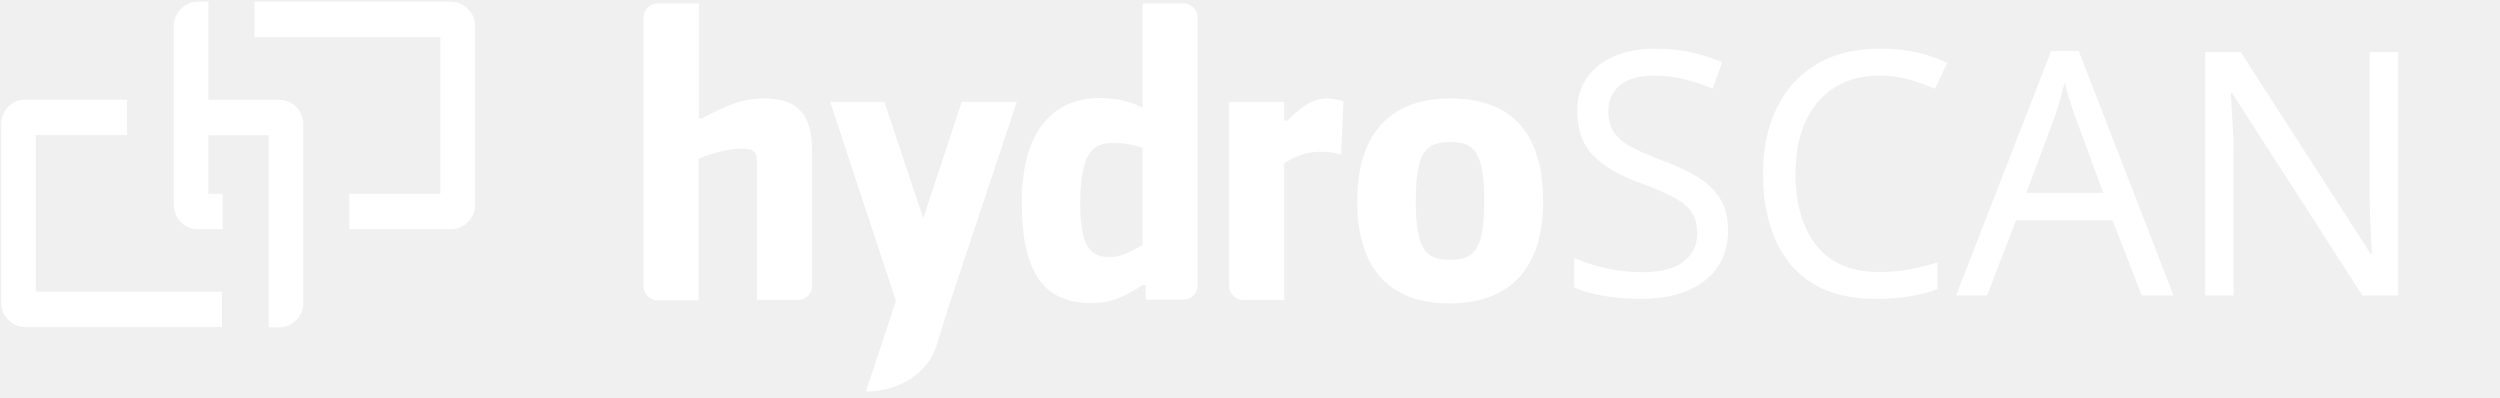
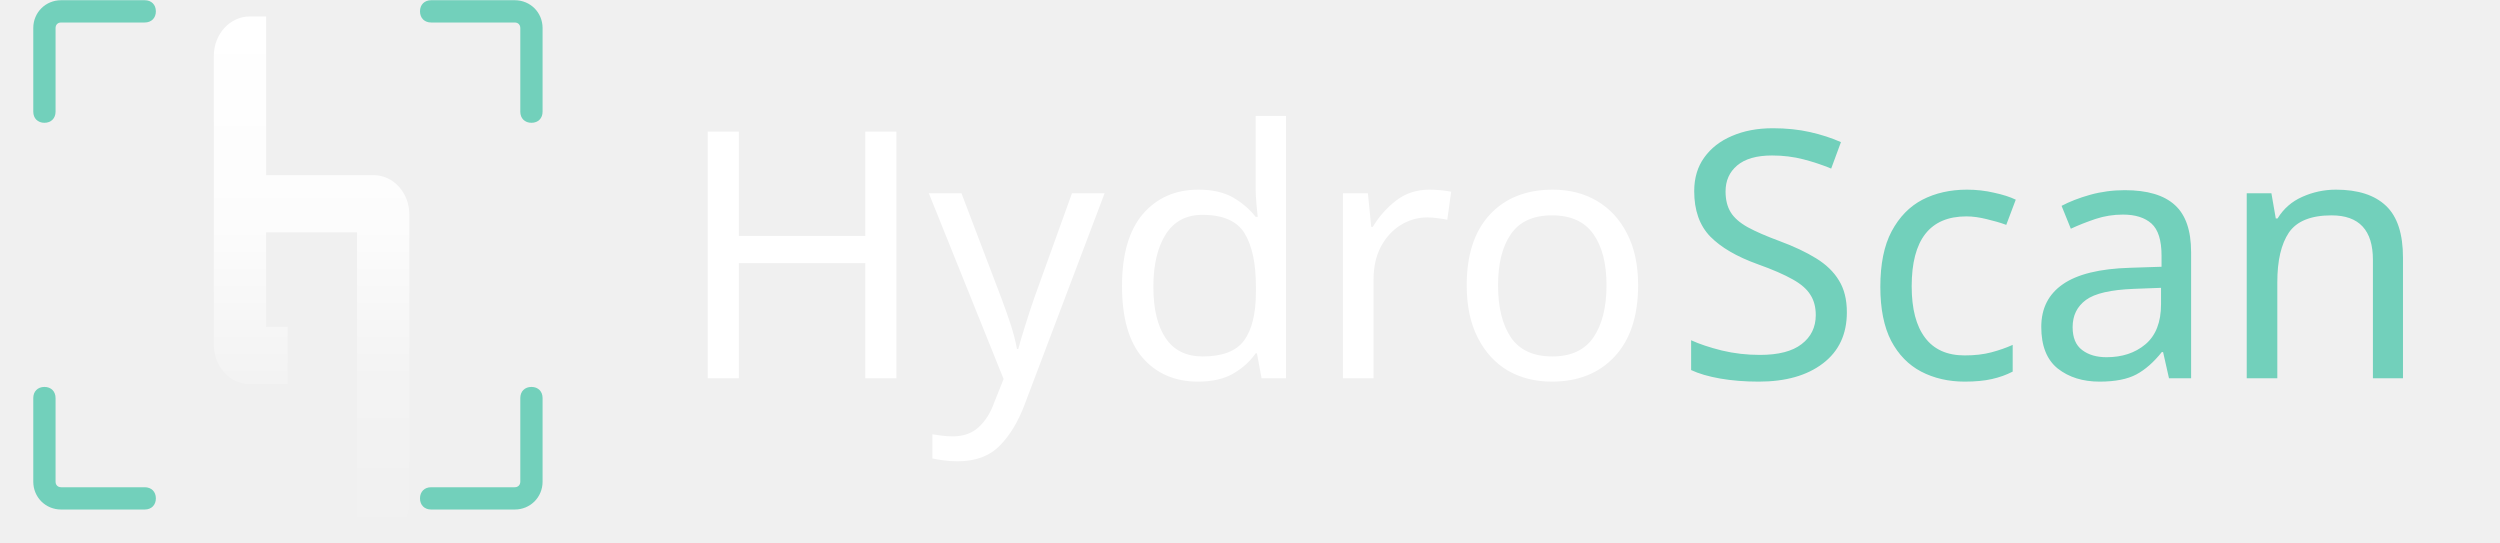
- <svg xmlns="http://www.w3.org/2000/svg" width="220px" height="35px" viewBox="0 0 220 35" version="1.1">
+ <svg xmlns="http://www.w3.org/2000/svg" xmlns:xlink="http://www.w3.org/1999/xlink" width="152px" height="33px" viewBox="0 0 152 33" version="1.1">
+   <defs>
+     <linearGradient x1="50%" y1="0%" x2="50%" y2="100%" id="linearGradient-1">
+       <stop stop-color="#FFFFFF" offset="0%" />
+       <stop stop-color="#FFFFFF" stop-opacity="0.81" offset="39.306%" />
+       <stop stop-color="#FFFFFF" stop-opacity="0.23" offset="67.51%" />
+       <stop stop-color="#FFFFFF" stop-opacity="0" offset="100%" />
+     </linearGradient>
+     <path d="M0,14 L31,14" id="path-2" />
+     <filter x="-11.3%" y="-200.0%" width="122.6%" height="900.0%" filterUnits="objectBoundingBox" id="filter-3">
+       <feMorphology radius="0.5" operator="dilate" in="SourceAlpha" result="shadowSpreadOuter1" />
+       <feOffset dx="0" dy="3" in="shadowSpreadOuter1" result="shadowOffsetOuter1" />
+       <feMorphology radius="1" operator="erode" in="SourceAlpha" result="shadowInner" />
+       <feOffset dx="0" dy="3" in="shadowInner" result="shadowInner" />
+       <feComposite in="shadowOffsetOuter1" in2="shadowInner" operator="out" result="shadowOffsetOuter1" />
+       <feGaussianBlur stdDeviation="0.5" in="shadowOffsetOuter1" result="shadowBlurOuter1" />
+       <feColorMatrix values="0 0 0 0 0.314   0 0 0 0 0.888   0 0 0 0 0.76  0 0 0 1 0" type="matrix" in="shadowBlurOuter1" />
+     </filter>
+   </defs>
  <g id="Page-1" stroke="none" stroke-width="1" fill="none" fill-rule="evenodd">
-     <g id="hydroscan-1.0" transform="translate(-29, -31)" fill="#FFFFFF">
-       <g id="header">
-         <g id="Group-3" transform="translate(29, 21)">
-           <text id="SCAN" font-family="Chalkduster" font-size="30" font-weight="normal" letter-spacing="-0.15">
-             <tspan x="137" y="36">SCAN</tspan>
-           </text>
-           <g id="hydro-new-dark" transform="translate(0, 10)">
-             <g id="Group" transform="translate(56.42553, 0)" fill-rule="nonzero">
-               <path d="M13.782,26.397 L10.192,26.397 L10.192,14.328 C10.192,13.451 10.023,13.08 8.872,13.08 C7.72,13.08 6.332,13.417 5.045,13.99 L5.045,26.43 L1.456,26.43 C0.745,26.43 0.203,25.857 0.203,25.183 L0.203,1.551 C0.203,0.843 0.779,0.303 1.456,0.303 L5.079,0.303 L5.079,10.417 L5.35,10.417 C7.991,9.001 9.21,8.664 10.802,8.664 C13.782,8.664 15.034,10.08 15.034,13.249 L15.034,25.149 C15.068,25.823 14.493,26.397 13.782,26.397 Z M44.392,26.397 L44.392,25.082 L44.122,25.082 C42.158,26.363 41.04,26.666 39.618,26.666 C35.859,26.666 33.489,24.576 33.489,17.8 C33.489,11.26 36.503,8.63 40.261,8.63 C41.616,8.63 42.835,8.833 44.122,9.473 L44.122,0.303 L47.711,0.303 C48.422,0.303 48.964,0.877 48.964,1.551 L48.964,25.115 C48.964,25.823 48.388,26.363 47.711,26.363 L44.392,26.363 L44.392,26.397 Z M44.122,13.013 C43.275,12.709 42.327,12.575 41.65,12.575 C39.855,12.575 38.636,13.215 38.636,17.901 C38.636,21.643 39.482,22.621 41.209,22.621 C42.09,22.621 42.869,22.317 44.122,21.542 L44.122,13.013 Z M61.594,13.62 C61.052,13.417 60.375,13.35 59.799,13.35 C58.682,13.35 57.835,13.62 56.583,14.361 L56.583,26.397 L52.993,26.397 C52.282,26.397 51.74,25.823 51.74,25.149 L51.74,8.967 L56.583,8.967 L56.583,10.619 L56.853,10.619 C58.445,9.035 59.325,8.664 60.409,8.664 C60.883,8.664 61.323,8.765 61.797,8.9 L61.594,13.62 Z M71.143,26.7 C66.335,26.7 63.016,24.172 63.016,17.699 C63.016,11.294 66.335,8.664 71.245,8.664 C75.985,8.664 79.371,11.091 79.371,17.699 C79.371,24.172 75.917,26.7 71.143,26.7 Z M71.211,12.507 C69.145,12.507 68.163,13.181 68.163,17.699 C68.163,22.183 69.179,22.857 71.143,22.857 C73.209,22.857 74.19,22.183 74.19,17.699 C74.19,13.181 73.175,12.507 71.211,12.507 Z M27.225,26.464 L33.049,8.967 L28.207,8.967 L24.82,19.216 L21.4,8.967 L16.626,8.967 L22.416,26.464 L19.775,34.454 C22.653,34.454 25.159,32.869 25.938,30.543 L27.225,26.464 Z" id="Shape" />
-             </g>
-             <path d="M19.119,25.667 L3.158,25.667 L3.158,11.884 L11.181,11.884 L11.181,8.769 L2.206,8.769 C1.06,8.769 0.108,9.719 0.108,10.912 L0.108,26.639 C0.108,27.81 1.038,28.782 2.206,28.782 L19.53,28.782 L19.53,25.667 C19.357,25.667 19.249,25.667 19.162,25.667 L19.119,25.667 Z M39.708,0.155 L22.385,0.155 L22.385,3.269 C22.558,3.269 22.666,3.269 22.752,3.269 L22.795,3.269 L38.757,3.269 L38.757,17.052 L30.733,17.052 L30.733,20.167 L39.708,20.167 C40.854,20.167 41.806,19.217 41.806,18.024 L41.806,2.297 C41.806,1.104 40.854,0.155 39.708,0.155 Z" id="Shape" fill-rule="nonzero" />
-             <path d="M24.591,8.791 L18.34,8.791 L18.34,0.155 L17.389,0.155 C16.242,0.155 15.291,1.104 15.291,2.297 L15.291,18.024 C15.291,19.195 16.221,20.167 17.389,20.167 L18.34,20.167 L19.595,20.167 L19.595,17.052 L18.34,17.052 L18.34,11.906 L23.639,11.906 L23.639,28.804 L24.591,28.804 C25.737,28.804 26.688,27.854 26.688,26.661 L26.688,10.934 C26.688,9.741 25.758,8.791 24.591,8.791 Z" id="Path" />
-           </g>
+     <g id="hydroscan-1.0-992px" transform="translate(-56, -15)">
+       <g id="security-scan-fill" transform="translate(58, 15)">
+         <path d="M20.698,10.647 L14.18,10.647 L14.18,1 L13.188,1 C11.992,1 11,2.061 11,3.393 L11,20.96 C11,22.268 11.97,23.353 13.188,23.353 L14.18,23.353 L15.488,23.353 L15.488,19.874 L14.18,19.874 L14.18,14.126 L19.706,14.126 L19.706,33 L20.698,33 C21.893,33 22.886,31.939 22.886,30.607 L22.886,13.04 C22.886,11.708 21.916,10.647 20.698,10.647 Z" id="Path" fill="url(#linearGradient-1)" fill-rule="nonzero" />
+         <g id="Line" stroke-linecap="round" stroke-linejoin="round" fill-rule="nonzero">
+           <use fill="black" fill-opacity="1" filter="url(#filter-3)" xlink:href="#path-2" />
+           <use stroke-opacity="0" stroke="#FFFFFF" stroke-width="1" xlink:href="#path-2" />
        </g>
+         <g id="gesture_scaning-identity" fill="#72D0BB" fill-rule="nonzero">
+           <path d="M30.312,23.525 C29.905,23.525 29.634,23.796 29.634,24.203 L29.634,29.285 C29.634,29.488 29.499,29.624 29.295,29.624 L24.213,29.624 C23.807,29.624 23.536,29.895 23.536,30.301 C23.536,30.708 23.807,30.979 24.213,30.979 L29.295,30.979 C30.244,30.979 30.989,30.233 30.989,29.285 L30.989,24.203 C30.989,23.796 30.718,23.525 30.312,23.525 Z M29.295,0.013 L24.213,0.013 C23.807,0.013 23.536,0.284 23.536,0.69 C23.536,1.097 23.807,1.368 24.213,1.368 L29.295,1.368 C29.499,1.368 29.634,1.503 29.634,1.707 L29.634,6.789 C29.634,7.195 29.905,7.466 30.312,7.466 C30.718,7.466 30.989,7.195 30.989,6.789 L30.989,1.707 C30.989,0.758 30.244,0.013 29.295,0.013 Z M0.701,7.466 C1.107,7.466 1.378,7.195 1.378,6.789 L1.378,1.707 C1.378,1.503 1.514,1.368 1.717,1.368 L6.799,1.368 C7.206,1.368 7.477,1.097 7.477,0.69 C7.477,0.284 7.206,0.013 6.799,0.013 L1.717,0.013 C0.769,0.013 0.023,0.758 0.023,1.707 L0.023,6.789 C0.023,7.195 0.294,7.466 0.701,7.466 Z M6.799,29.624 L1.717,29.624 C1.514,29.624 1.378,29.488 1.378,29.285 L1.378,24.203 C1.378,23.796 1.107,23.525 0.701,23.525 C0.294,23.525 0.023,23.796 0.023,24.203 L0.023,29.285 C0.023,30.233 0.769,30.979 1.717,30.979 L6.799,30.979 C7.206,30.979 7.477,30.708 7.477,30.301 C7.477,29.895 7.206,29.624 6.799,29.624 Z" id="Shape" />
+         </g>
+         <text id="HydroScan" font-family="ArialRoundedMTBold, Arial Rounded MT Bold" font-size="21" font-weight="normal" letter-spacing="-0.105">
+           <tspan x="39" y="23" fill="#FFFFFF">Hydro</tspan>
+           <tspan x="99.742" y="23" fill="#72D0BB">Scan</tspan>
+         </text>
      </g>
    </g>
  </g>
</svg>
